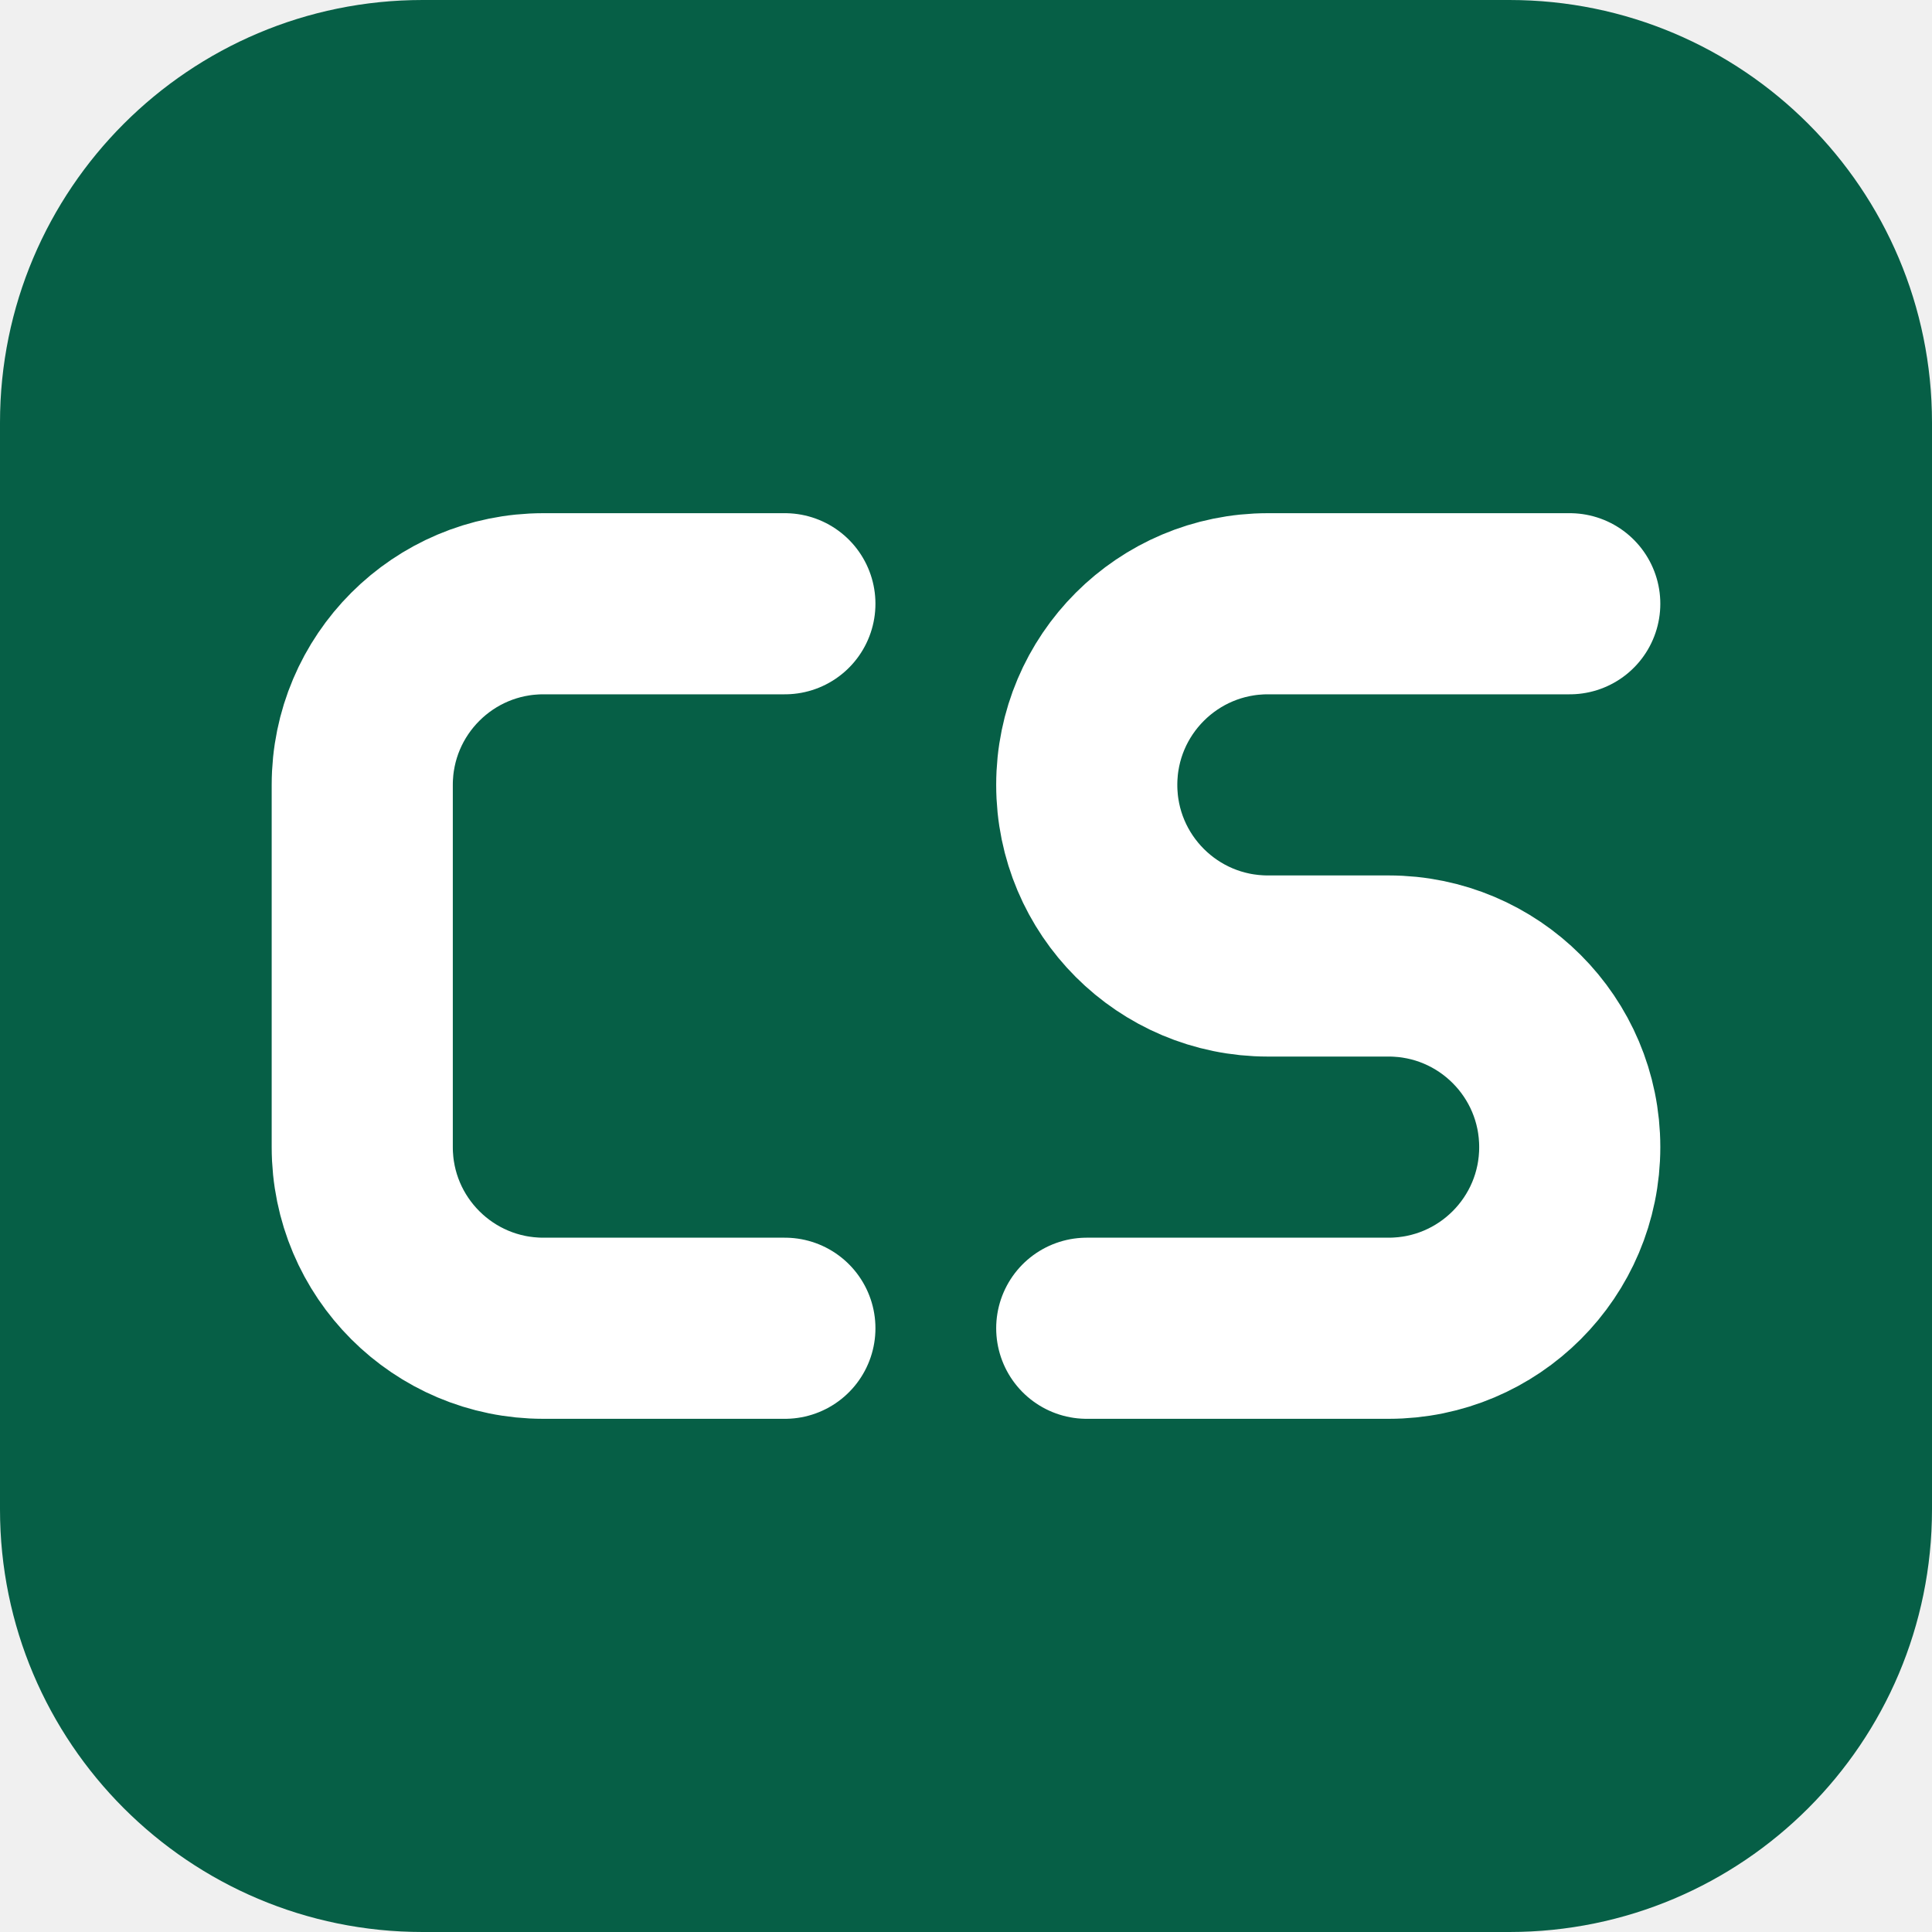
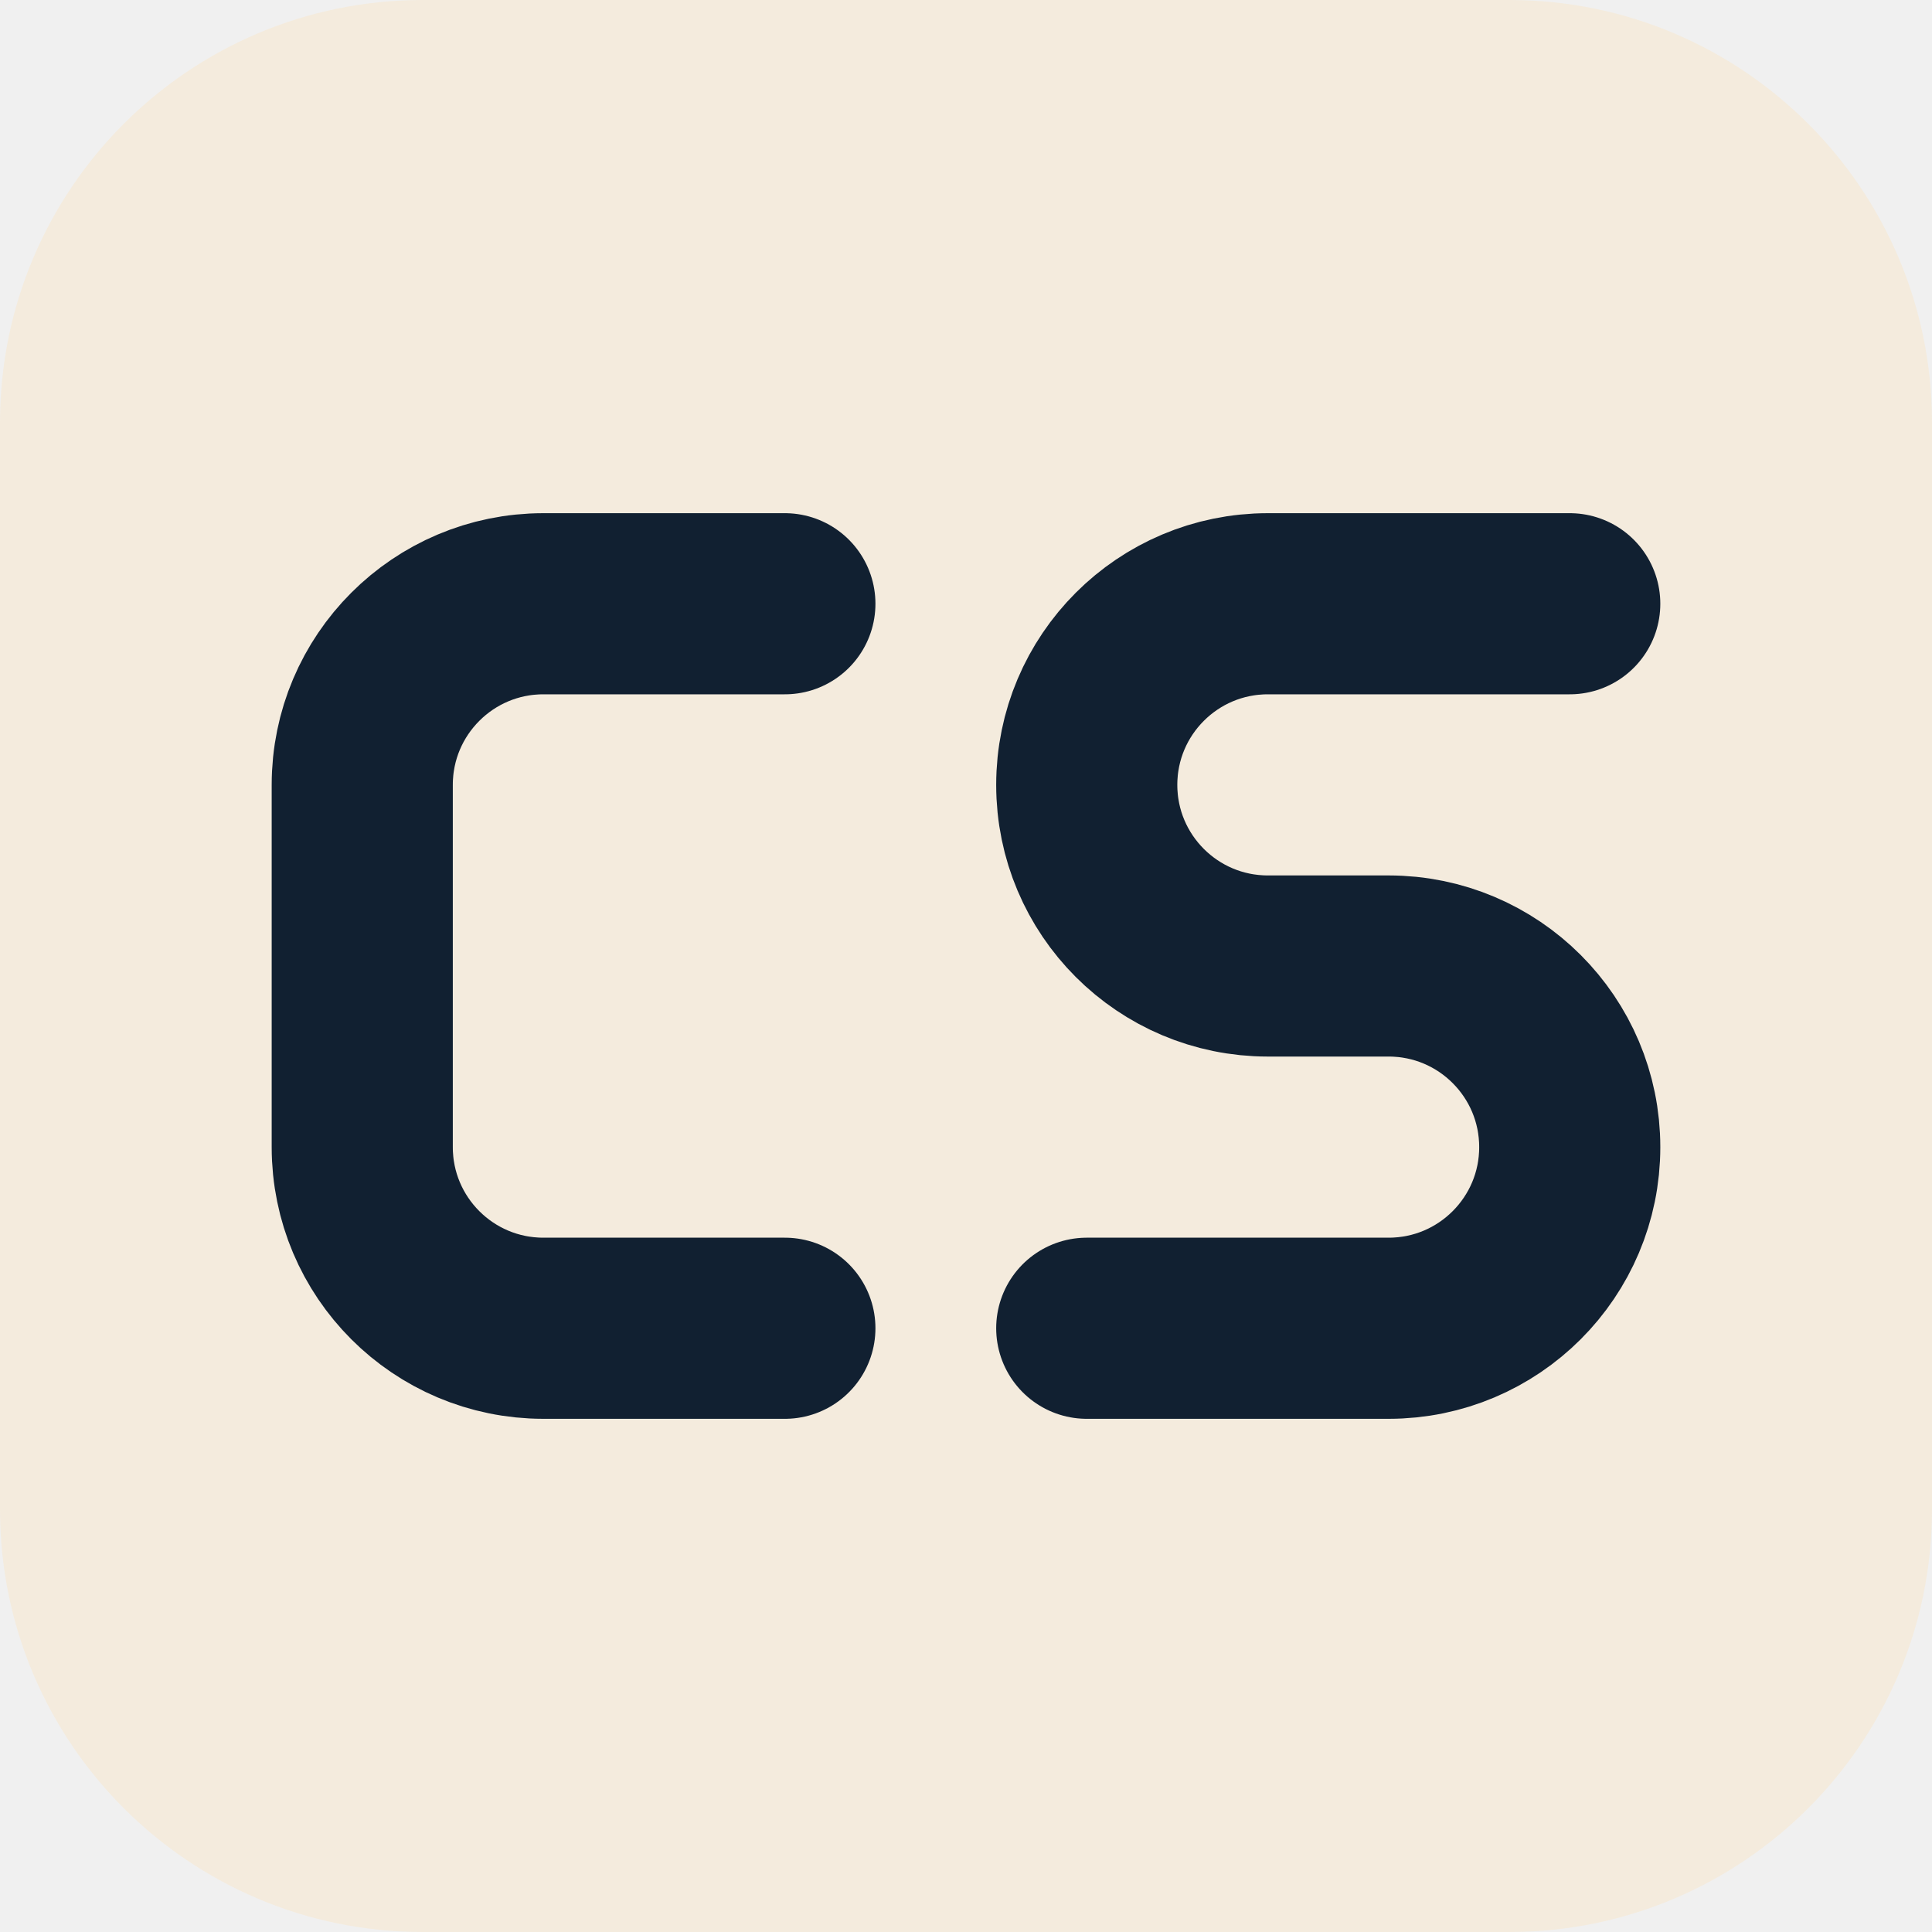
<svg xmlns="http://www.w3.org/2000/svg" viewBox="0 0 32 32">
-   <rect width="32" height="32" rx="7" fill="#065f46" />
-   <g fill="none" stroke="#fff" stroke-width="3" stroke-linecap="round" stroke-linejoin="round">
+   <rect width="32" height="32" rx="7" fill="#f4ebdd" />
+   <g fill="none" stroke="#112031" stroke-width="3" stroke-linecap="round" stroke-linejoin="round">
    <path d="M13 10H9a3 3 0 0 0-3 3v6a3 3 0 0 0 3 3h4" />
    <path d="M26 10h-5a3 3 0 0 0 0 6h2a3 3 0 0 1 0 6h-5" />
  </g>
</svg>
